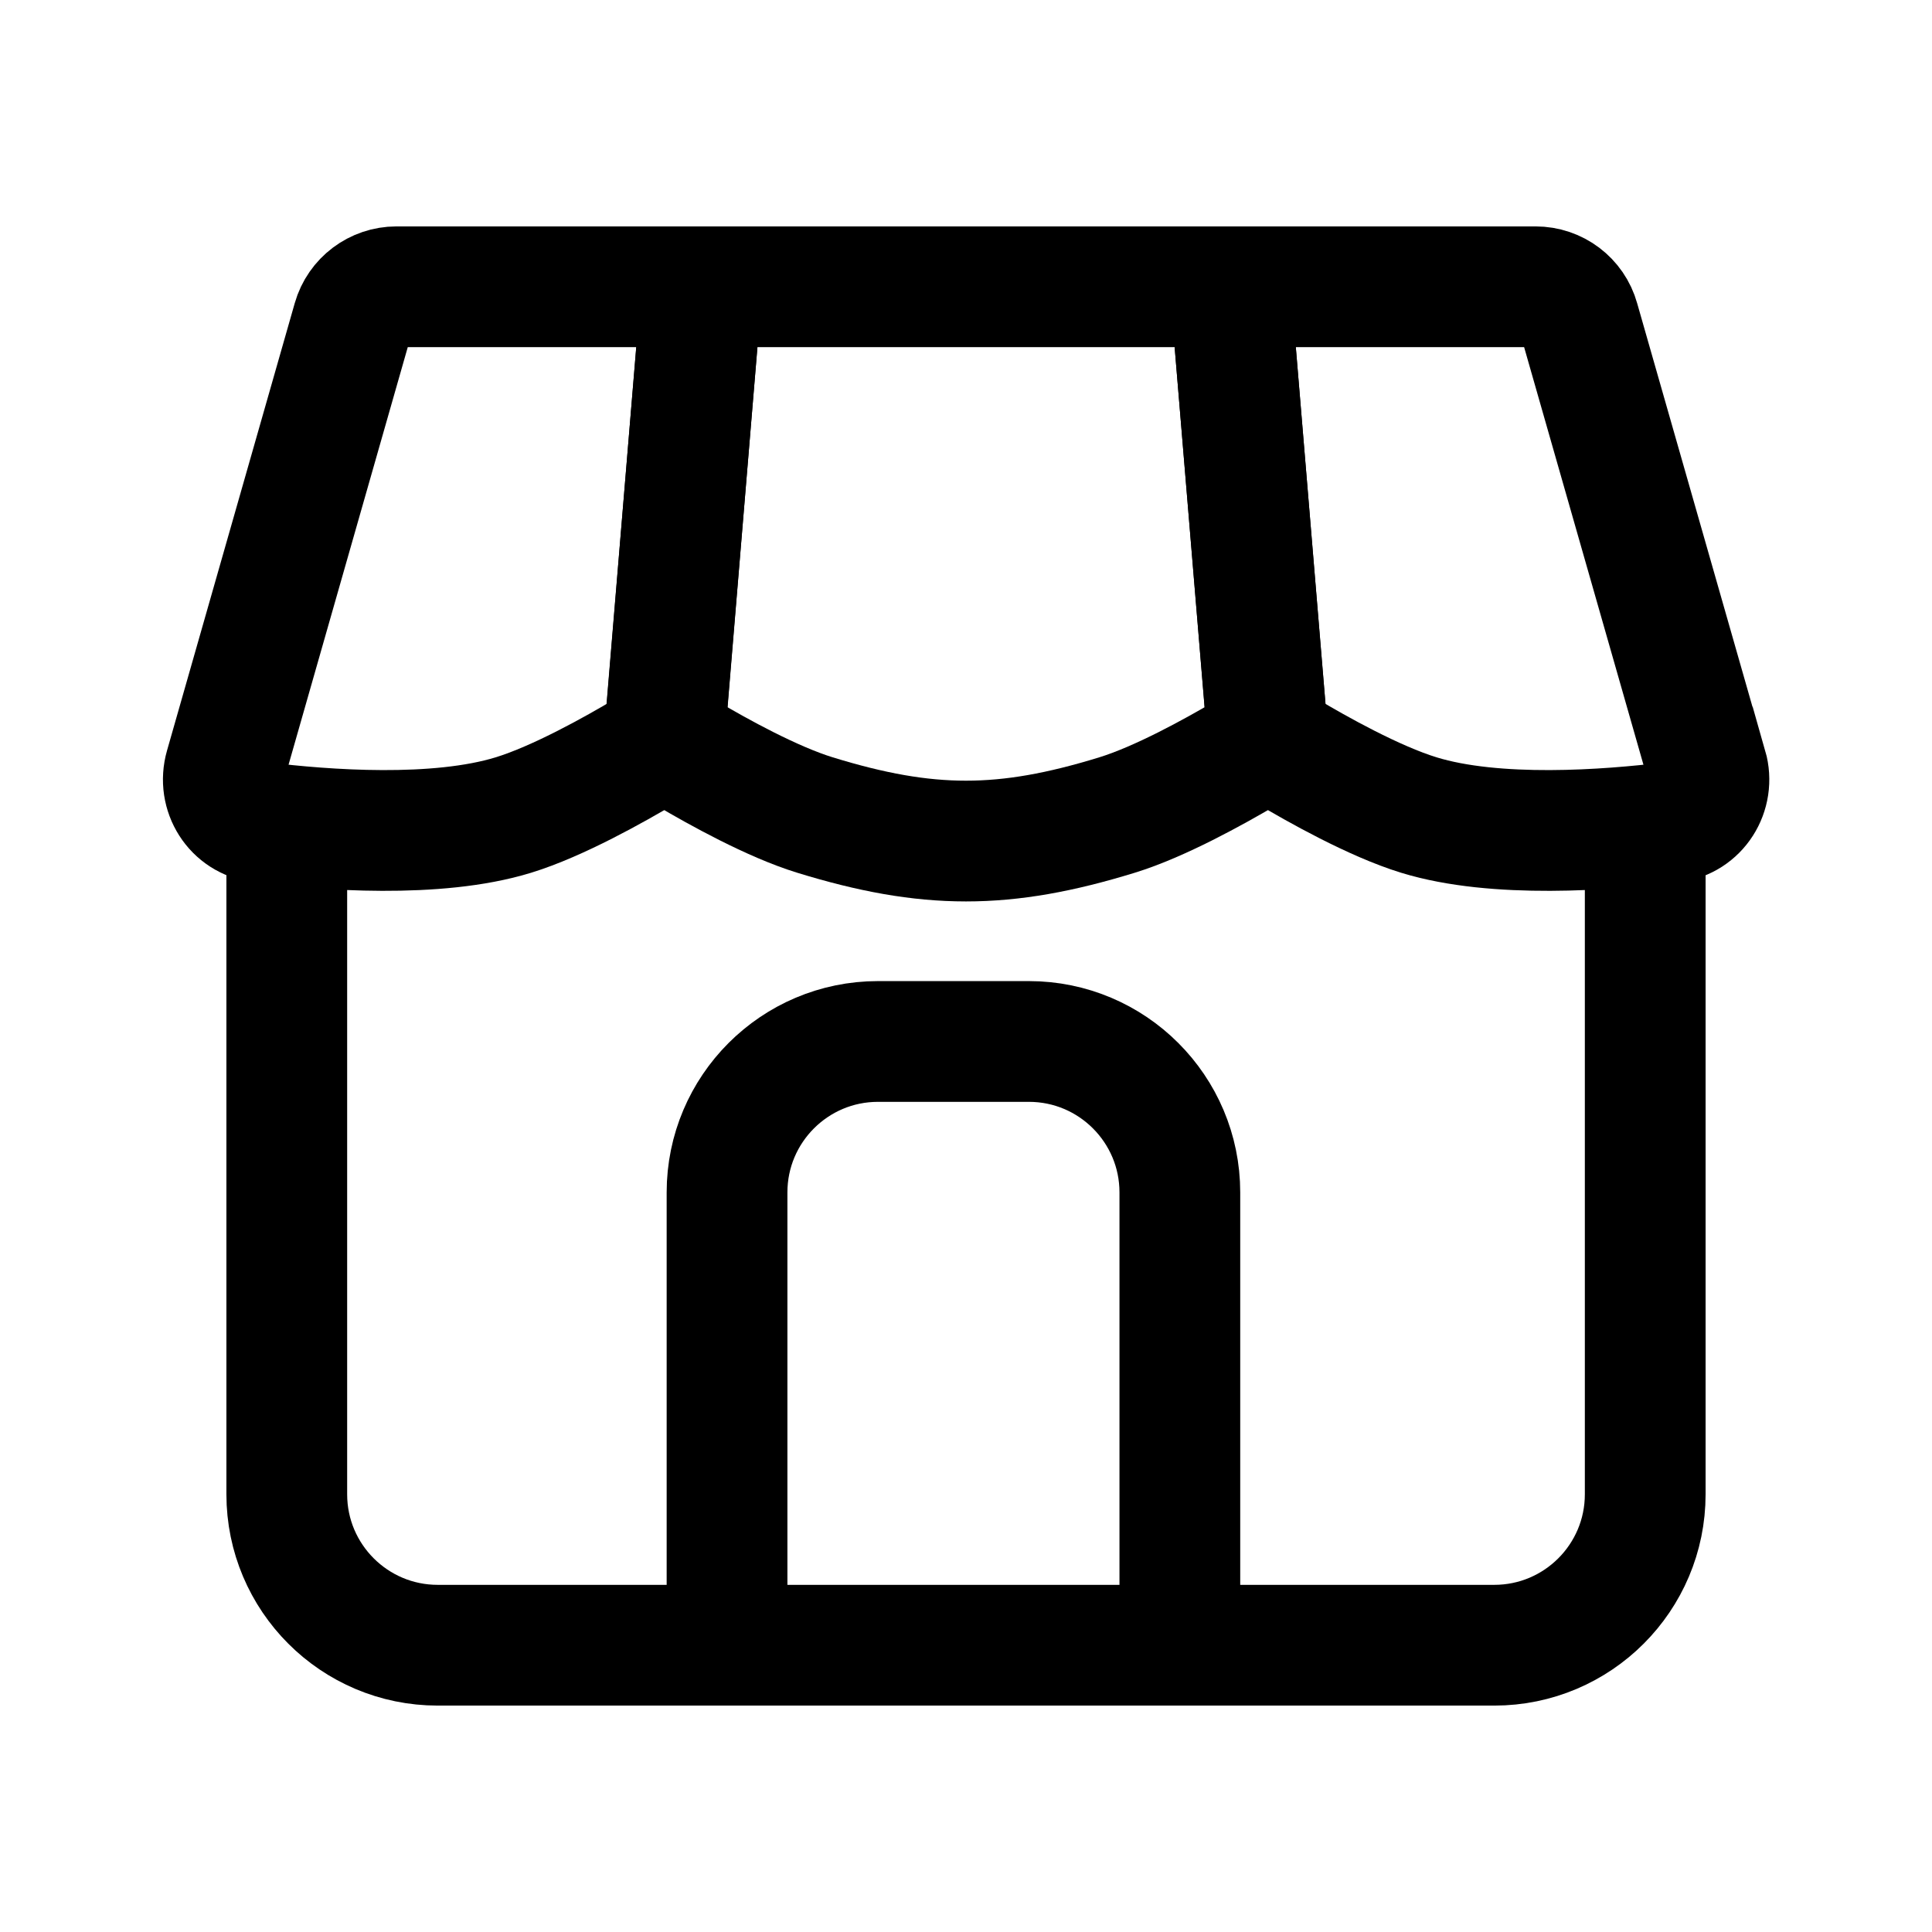
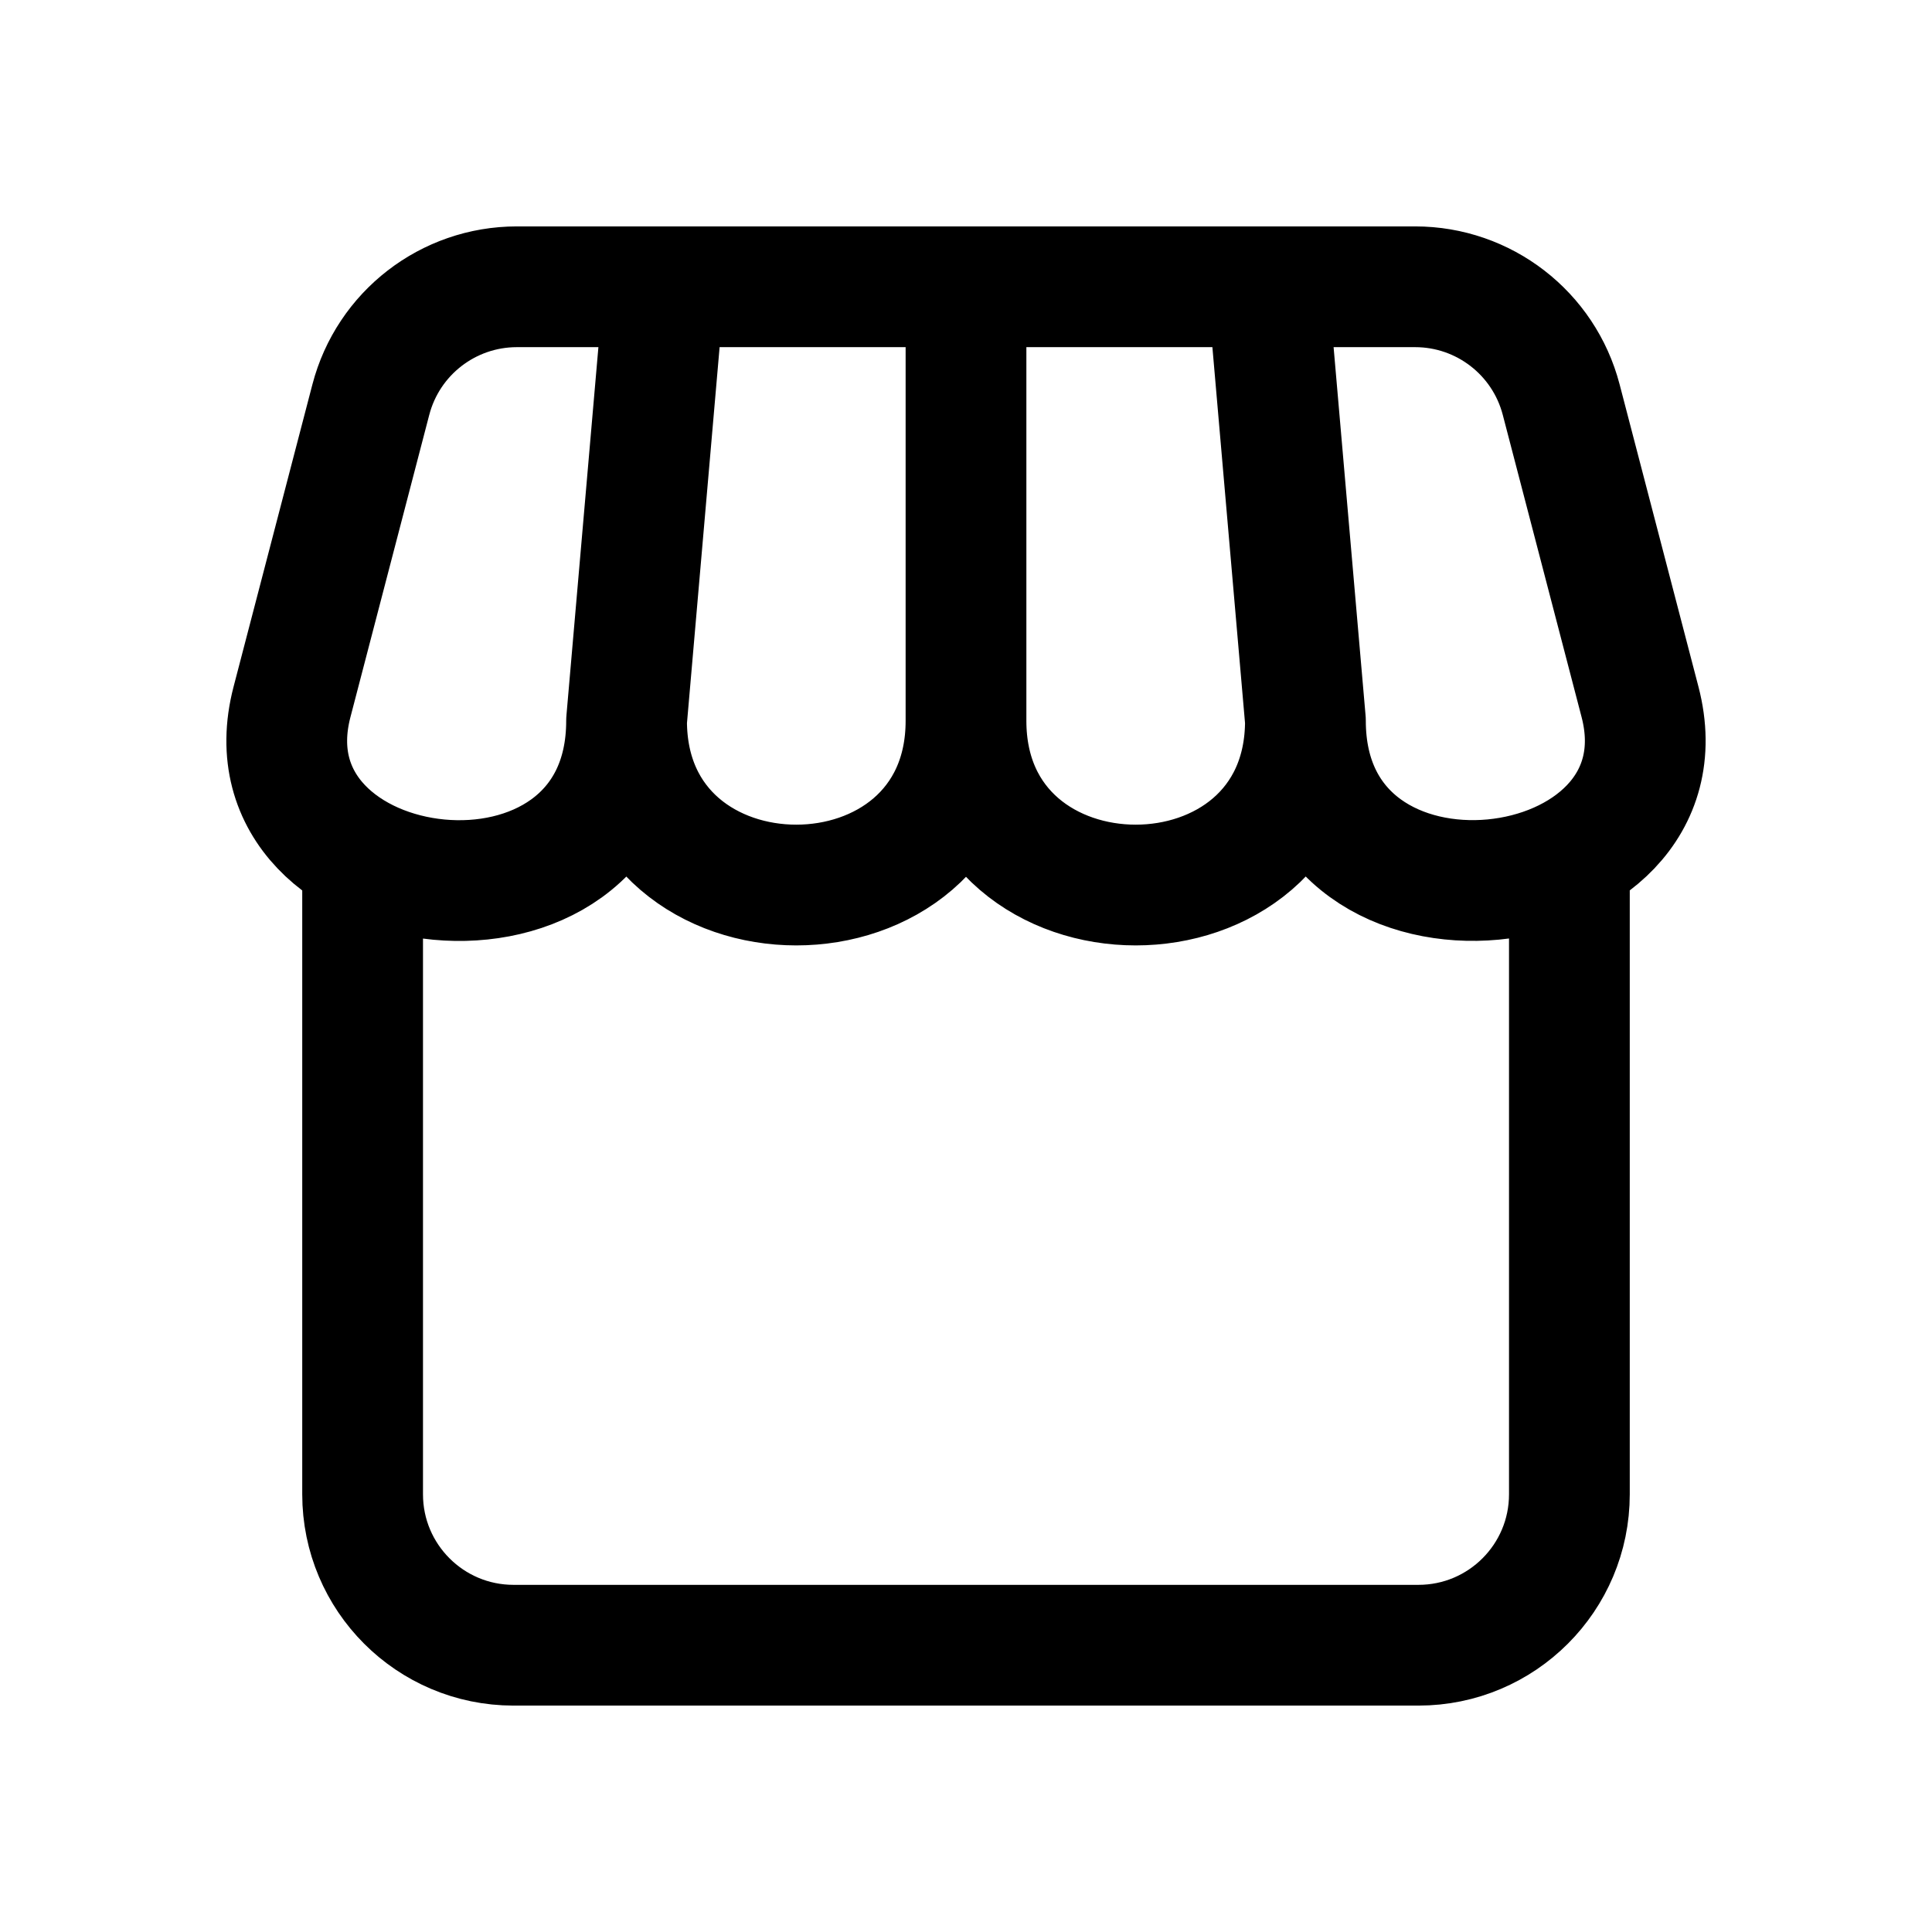
- <svg xmlns="http://www.w3.org/2000/svg" viewBox="-0.5 -0.5 16 16" fill="none" id="Shop--Streamline-Iconoir" height="16" width="16">
-   <path d="M1.875 6.25v5.625c0 0.69 0.56 1.25 1.25 1.25h8.75c0.69 0 1.25 -0.56 1.25 -1.25v-5.625" stroke="#000000" stroke-width="1" />
-   <path d="M9.271 13.125v-3.75c0 -0.69 -0.56 -1.25 -1.25 -1.25h-1.25c-0.69 0 -1.25 0.56 -1.25 1.25v3.75" stroke="#000000" stroke-miterlimit="16" stroke-width="1" />
-   <path d="m13.636 5.853 -1.059 -3.706C12.532 1.986 12.385 1.875 12.217 1.875H9.688l0.297 3.565c0.01 0.117 0.073 0.222 0.174 0.282 0.243 0.145 0.72 0.414 1.092 0.528 0.635 0.195 1.563 0.125 2.092 0.06 0.22 -0.027 0.356 -0.244 0.295 -0.457Z" stroke="#000000" stroke-width="1" />
-   <path d="M8.75 6.25c0.355 -0.109 0.805 -0.359 1.057 -0.507 0.12 -0.071 0.186 -0.204 0.174 -0.343L9.688 1.875h-4.375l-0.294 3.524c-0.012 0.139 0.054 0.272 0.174 0.343C5.445 5.891 5.895 6.141 6.25 6.25c0.933 0.287 1.567 0.287 2.5 0Z" stroke="#000000" stroke-width="1" />
-   <path d="M2.422 2.147 1.364 5.853c-0.061 0.213 0.075 0.43 0.295 0.457 0.529 0.065 1.457 0.135 2.092 -0.06 0.372 -0.114 0.848 -0.383 1.092 -0.528 0.101 -0.06 0.164 -0.165 0.174 -0.282L5.312 1.875H2.783c-0.167 0 -0.315 0.111 -0.361 0.272Z" stroke="#000000" stroke-width="1" />
+ <svg xmlns="http://www.w3.org/2000/svg" fill="none" viewBox="-0.5 -0.5 16 16" stroke-linecap="round" stroke-linejoin="round" stroke="#000000" id="Store--Streamline-Mynaui" height="16" width="16">
+   <path d="M12.497 6.638V11.875a1.25 1.25 0 0 1 -1.25 1.25H3.752a1.25 1.25 0 0 1 -1.249 -1.25v-5.237M4.689 5.469l0.312 -3.594m-0.312 3.594c0 1.814 2.811 1.814 2.811 0m-2.811 0c0 1.985 -3.222 1.575 -2.771 -0.155l0.653 -2.504A1.25 1.25 0 0 1 3.78 1.875h7.44a1.25 1.25 0 0 1 1.209 0.934l0.653 2.504c0.451 1.731 -2.771 2.14 -2.771 0.155M7.5 5.469V1.875m0 3.594c0 1.814 2.811 1.814 2.811 0m0 0 -0.312 -3.594" stroke-width="1" />
</svg>
